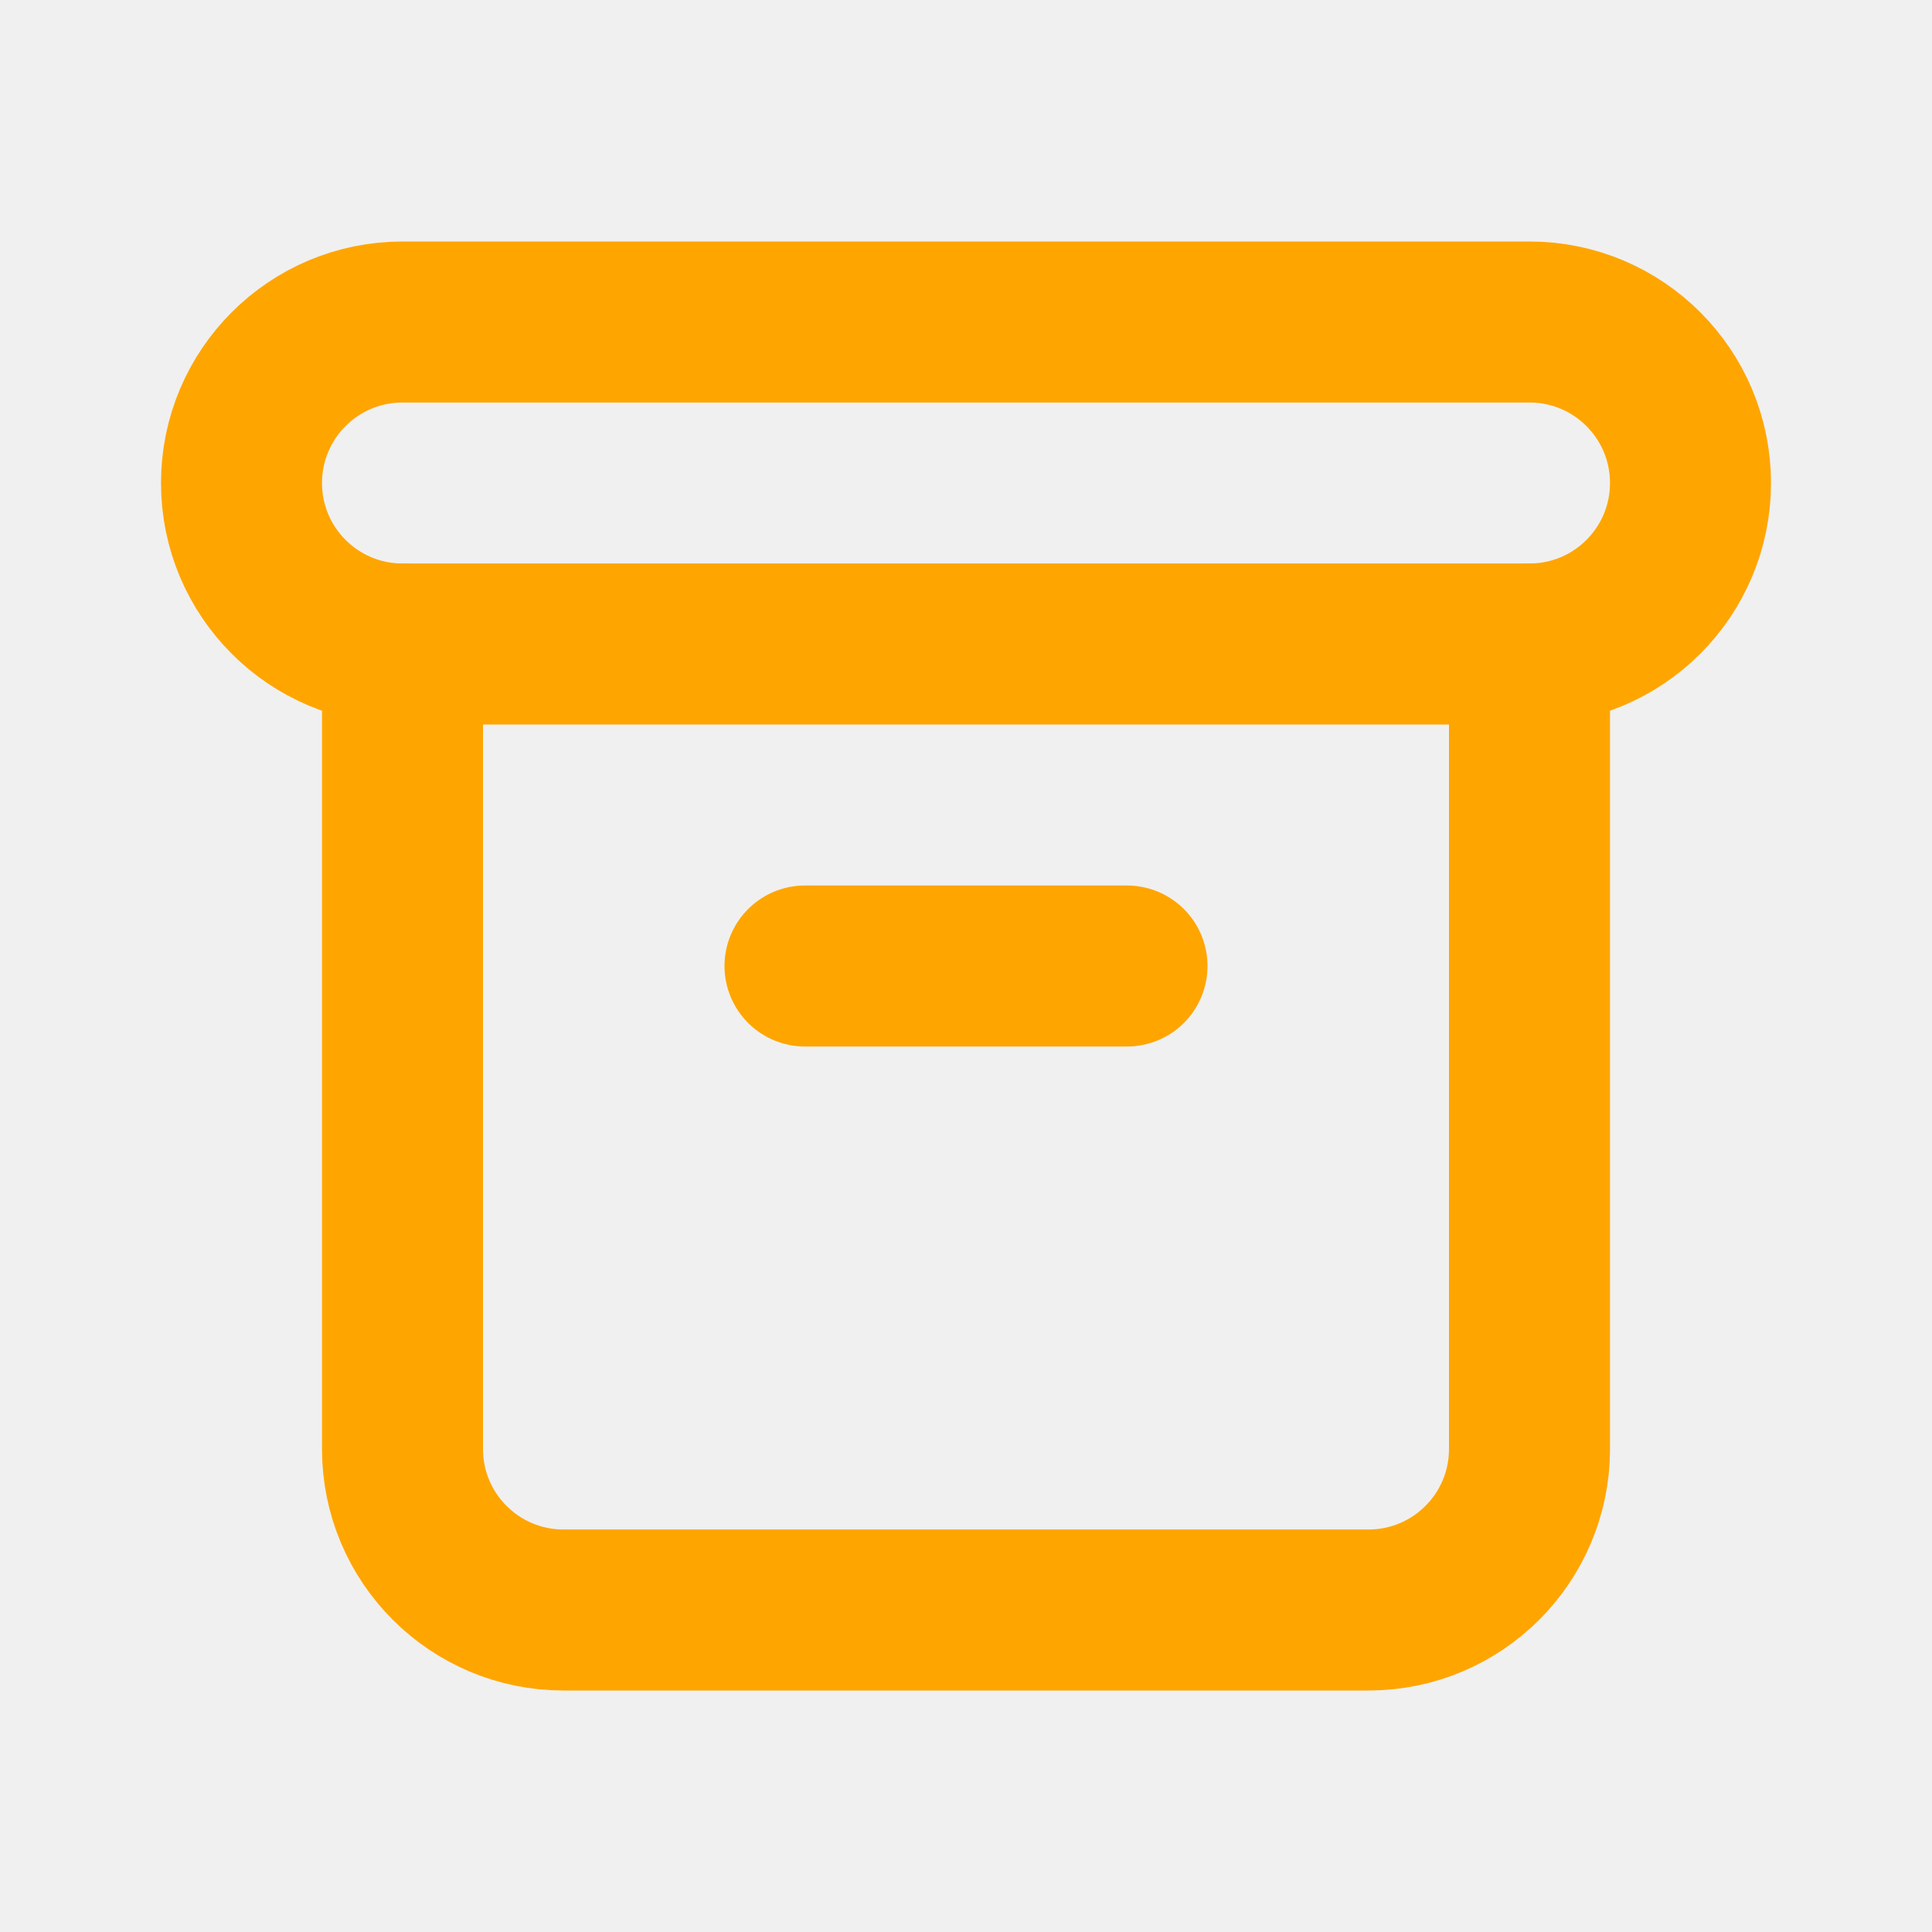
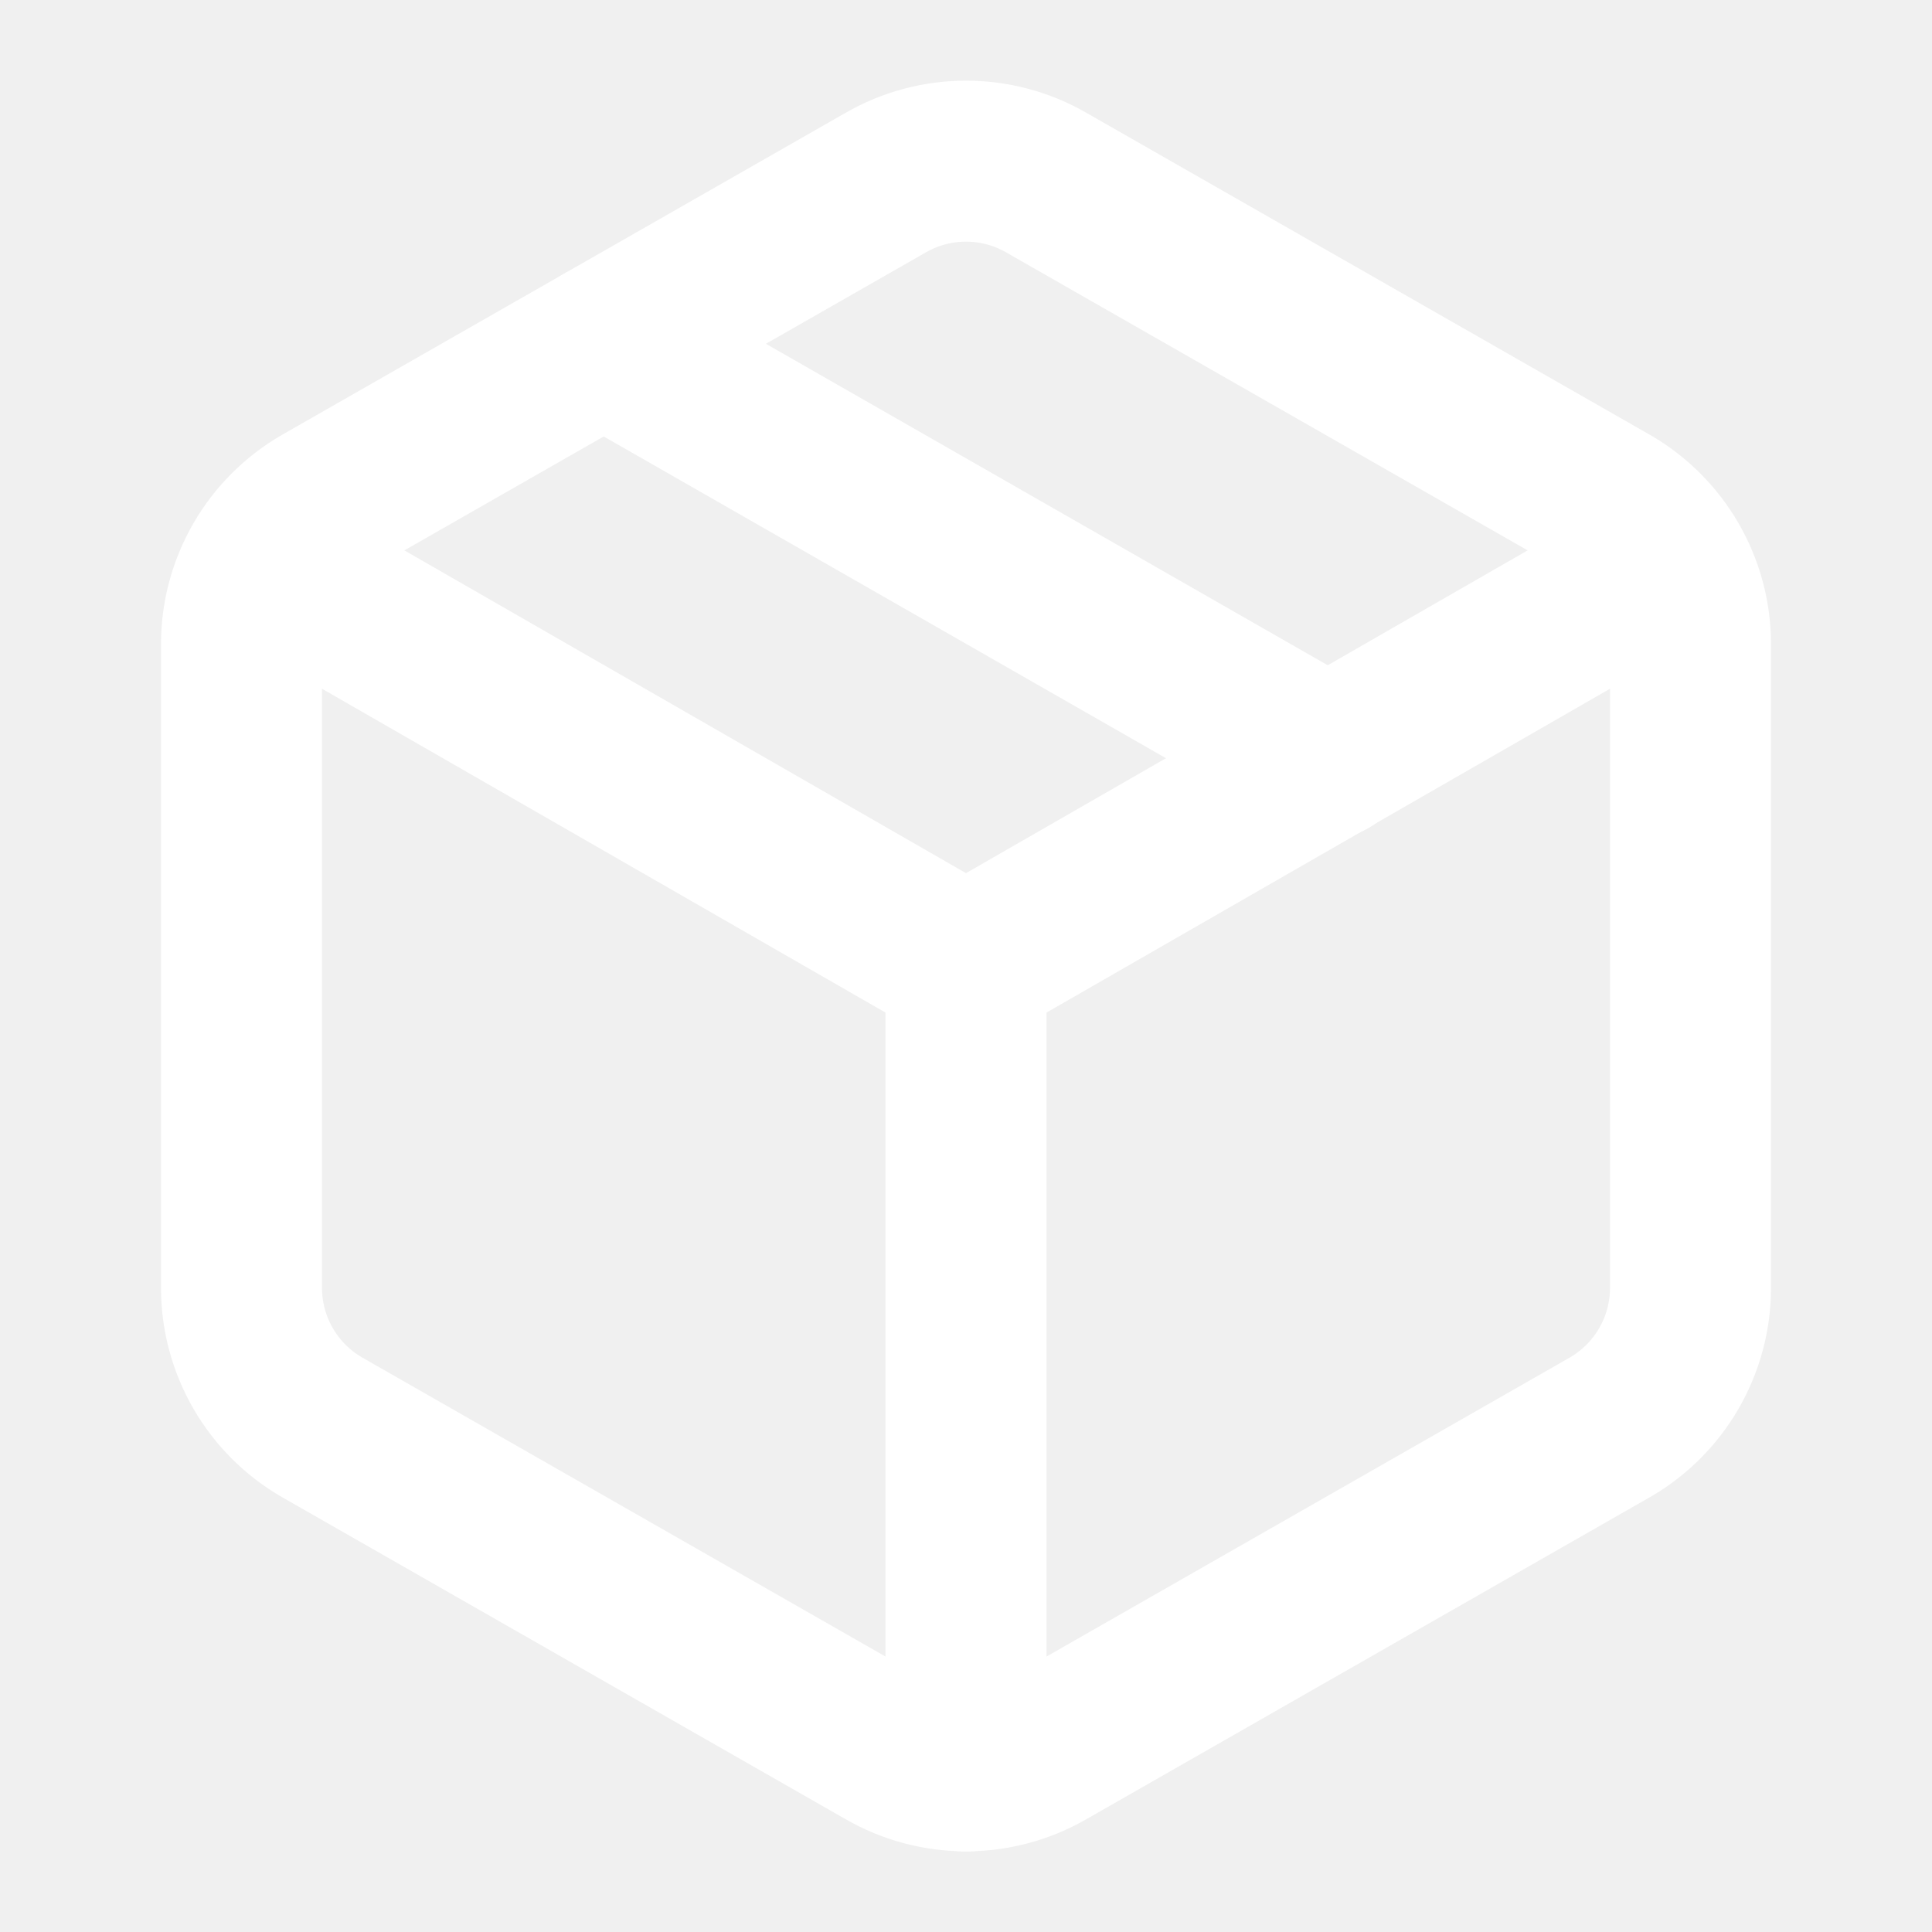
- <svg xmlns="http://www.w3.org/2000/svg" width="24" height="24" viewBox="0 0 24 24" fill="none" stroke="#FFA500" stroke-width="2" stroke-linecap="round" stroke-linejoin="round" class="icon icon-tabler icons-tabler-outline icon-tabler-archive">
-   <path stroke="none" d="M0 0h24v24H0z" fill="none" />
-   <path d="M3 4m0 2a2 2 0 0 1 2 -2h14a2 2 0 0 1 2 2v0a2 2 0 0 1 -2 2h-14a2 2 0 0 1 -2 -2z" />
-   <path d="M5 8v10a2 2 0 0 0 2 2h10a2 2 0 0 0 2 -2v-10" />
-   <path d="M10 12l4 0" />
+ <svg xmlns="http://www.w3.org/2000/svg" width="24" height="24" viewBox="0 0 24 24" fill="none" stroke="#fff" stroke-width="2" stroke-linecap="round" stroke-linejoin="round" class="lucide lucide-package">
+   <path d="m7.5 4.27 9 5.15" />
+   <path d="M21 8a2 2 0 0 0-1-1.73l-7-4a2 2 0 0 0-2 0l-7 4A2 2 0 0 0 3 8v8a2 2 0 0 0 1 1.73l7 4a2 2 0 0 0 2 0l7-4A2 2 0 0 0 21 16Z" />
+   <path d="m3.3 7 8.7 5 8.7-5" />
+   <path d="M12 22V12" />
</svg>
